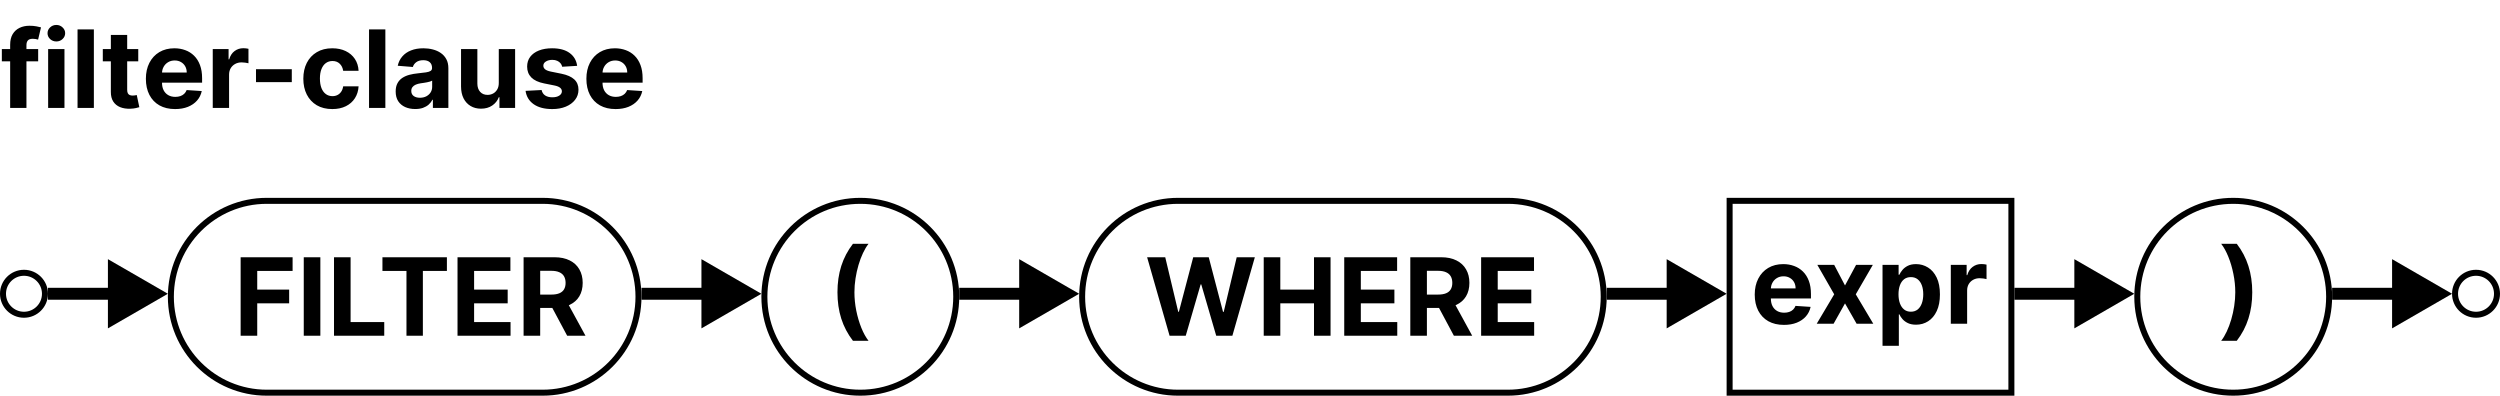
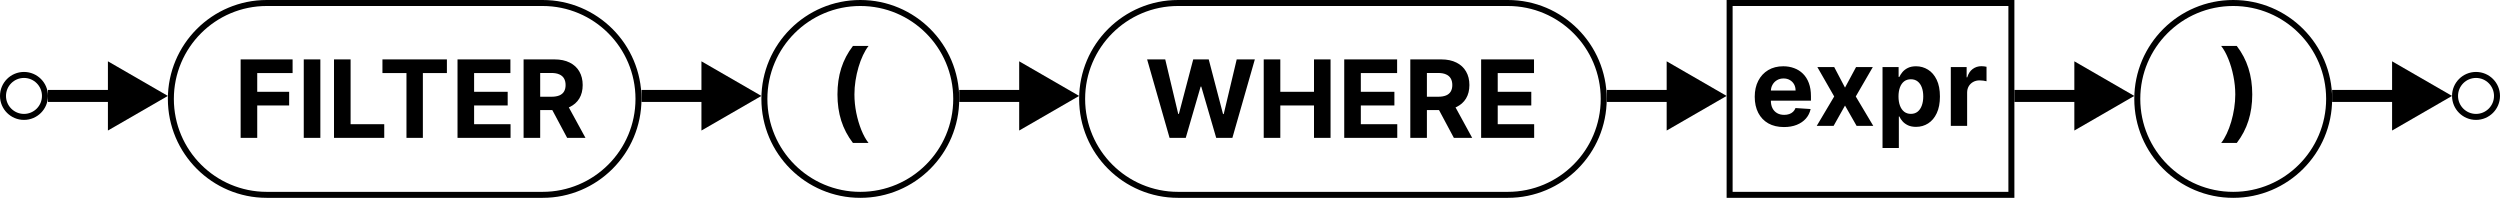
- <svg xmlns="http://www.w3.org/2000/svg" width="417" height="66" viewBox="0 0 417 66" fill="none">
-   <path d="M6.366 8.182V10.227H0.307V8.182H6.366ZM1.694 18V7.472C1.694 6.761 1.832 6.17 2.109 5.702C2.391 5.233 2.774 4.881 3.26 4.647C3.746 4.413 4.298 4.295 4.915 4.295C5.333 4.295 5.714 4.327 6.06 4.391C6.409 4.455 6.669 4.513 6.839 4.564L6.354 6.609C6.247 6.575 6.115 6.543 5.957 6.513C5.804 6.484 5.646 6.469 5.484 6.469C5.084 6.469 4.805 6.562 4.647 6.75C4.489 6.933 4.411 7.191 4.411 7.523V18H1.694ZM8.03 18V8.182H10.753V18H8.03ZM9.398 6.916C8.993 6.916 8.646 6.782 8.356 6.513C8.07 6.241 7.928 5.915 7.928 5.536C7.928 5.161 8.07 4.839 8.356 4.57C8.646 4.298 8.993 4.161 9.398 4.161C9.803 4.161 10.148 4.298 10.433 4.57C10.723 4.839 10.868 5.161 10.868 5.536C10.868 5.915 10.723 6.241 10.433 6.513C10.148 6.782 9.803 6.916 9.398 6.916ZM15.657 4.909V18H12.934V4.909H15.657ZM23.061 8.182V10.227H17.148V8.182H23.061ZM18.491 5.83H21.214V14.983C21.214 15.234 21.252 15.43 21.329 15.571C21.405 15.707 21.512 15.803 21.648 15.859C21.789 15.914 21.951 15.942 22.134 15.942C22.262 15.942 22.39 15.931 22.518 15.91C22.645 15.884 22.743 15.865 22.812 15.852L23.24 17.879C23.104 17.921 22.912 17.97 22.665 18.026C22.417 18.085 22.117 18.121 21.763 18.134C21.107 18.16 20.532 18.072 20.038 17.872C19.547 17.672 19.166 17.361 18.893 16.939C18.621 16.517 18.486 15.984 18.491 15.341V5.83ZM29.204 18.192C28.194 18.192 27.324 17.987 26.596 17.578C25.871 17.165 25.313 16.581 24.921 15.827C24.529 15.068 24.333 14.171 24.333 13.136C24.333 12.126 24.529 11.239 24.921 10.477C25.313 9.714 25.865 9.119 26.576 8.693C27.292 8.267 28.132 8.054 29.095 8.054C29.743 8.054 30.346 8.158 30.904 8.367C31.466 8.572 31.956 8.881 32.374 9.294C32.796 9.707 33.124 10.227 33.358 10.854C33.593 11.476 33.71 12.204 33.71 13.04V13.788H25.42V12.1H31.147C31.147 11.708 31.062 11.361 30.891 11.058C30.721 10.756 30.484 10.519 30.182 10.349C29.883 10.174 29.536 10.087 29.14 10.087C28.726 10.087 28.36 10.182 28.04 10.374C27.725 10.562 27.478 10.815 27.299 11.135C27.12 11.45 27.028 11.802 27.024 12.19V13.794C27.024 14.28 27.113 14.7 27.292 15.053C27.476 15.407 27.733 15.68 28.066 15.871C28.398 16.063 28.792 16.159 29.248 16.159C29.551 16.159 29.828 16.116 30.079 16.031C30.331 15.946 30.546 15.818 30.725 15.648C30.904 15.477 31.04 15.268 31.134 15.021L33.653 15.188C33.525 15.793 33.263 16.321 32.866 16.773C32.474 17.22 31.967 17.57 31.345 17.821C30.727 18.068 30.013 18.192 29.204 18.192ZM35.487 18V8.182H38.127V9.895H38.229C38.408 9.286 38.709 8.825 39.13 8.514C39.552 8.199 40.038 8.041 40.588 8.041C40.724 8.041 40.871 8.05 41.029 8.067C41.187 8.084 41.325 8.107 41.444 8.137V10.553C41.317 10.515 41.14 10.481 40.914 10.451C40.688 10.421 40.481 10.406 40.294 10.406C39.893 10.406 39.535 10.494 39.22 10.668C38.909 10.839 38.662 11.077 38.478 11.384C38.3 11.691 38.21 12.045 38.21 12.445V18H35.487ZM48.671 11.544V13.704H42.7V11.544H48.671ZM55.427 18.192C54.421 18.192 53.556 17.979 52.832 17.553C52.112 17.122 51.558 16.526 51.17 15.763C50.786 15 50.595 14.122 50.595 13.129C50.595 12.124 50.788 11.242 51.176 10.483C51.568 9.72 52.124 9.126 52.845 8.7C53.565 8.269 54.421 8.054 55.414 8.054C56.271 8.054 57.021 8.21 57.664 8.521C58.308 8.832 58.817 9.268 59.192 9.831C59.567 10.393 59.774 11.054 59.812 11.812H57.242C57.17 11.322 56.978 10.928 56.667 10.63C56.36 10.327 55.958 10.176 55.459 10.176C55.037 10.176 54.669 10.291 54.353 10.521C54.042 10.747 53.799 11.077 53.624 11.512C53.45 11.947 53.362 12.473 53.362 13.091C53.362 13.717 53.448 14.25 53.618 14.689C53.793 15.128 54.038 15.462 54.353 15.693C54.669 15.923 55.037 16.038 55.459 16.038C55.77 16.038 56.049 15.974 56.296 15.846C56.548 15.718 56.754 15.533 56.916 15.29C57.083 15.043 57.191 14.746 57.242 14.401H59.812C59.769 15.151 59.565 15.812 59.198 16.383C58.836 16.95 58.335 17.393 57.696 17.712C57.057 18.032 56.301 18.192 55.427 18.192ZM64.278 4.909V18H61.555V4.909H64.278ZM69.259 18.185C68.633 18.185 68.075 18.077 67.585 17.859C67.095 17.638 66.707 17.312 66.421 16.881C66.14 16.447 65.999 15.905 65.999 15.258C65.999 14.712 66.1 14.254 66.3 13.883C66.5 13.513 66.773 13.214 67.118 12.989C67.463 12.763 67.855 12.592 68.294 12.477C68.737 12.362 69.202 12.281 69.688 12.234C70.259 12.175 70.719 12.119 71.068 12.068C71.418 12.013 71.671 11.932 71.829 11.825C71.987 11.719 72.066 11.561 72.066 11.352V11.314C72.066 10.909 71.938 10.596 71.682 10.374C71.431 10.153 71.073 10.042 70.608 10.042C70.118 10.042 69.728 10.151 69.438 10.368C69.149 10.581 68.957 10.849 68.863 11.173L66.345 10.969C66.472 10.372 66.724 9.857 67.099 9.422C67.474 8.983 67.958 8.646 68.55 8.412C69.147 8.173 69.837 8.054 70.621 8.054C71.166 8.054 71.688 8.118 72.187 8.246C72.69 8.374 73.135 8.572 73.523 8.84C73.915 9.109 74.224 9.454 74.45 9.876C74.676 10.293 74.788 10.794 74.788 11.378V18H72.206V16.639H72.129C71.972 16.945 71.761 17.216 71.497 17.45C71.232 17.68 70.915 17.861 70.544 17.994C70.174 18.121 69.745 18.185 69.259 18.185ZM70.039 16.306C70.44 16.306 70.793 16.227 71.1 16.07C71.407 15.908 71.648 15.69 71.823 15.418C71.997 15.145 72.085 14.836 72.085 14.491V13.449C71.999 13.504 71.882 13.555 71.733 13.602C71.588 13.645 71.424 13.685 71.241 13.724C71.058 13.758 70.874 13.79 70.691 13.82C70.508 13.845 70.342 13.869 70.193 13.89C69.873 13.937 69.594 14.011 69.355 14.114C69.117 14.216 68.931 14.354 68.799 14.529C68.667 14.7 68.601 14.913 68.601 15.168C68.601 15.539 68.735 15.822 69.004 16.018C69.276 16.21 69.622 16.306 70.039 16.306ZM83.197 13.82V8.182H85.92V18H83.306V16.217H83.204C82.982 16.792 82.614 17.254 82.098 17.604C81.587 17.953 80.962 18.128 80.225 18.128C79.569 18.128 78.991 17.979 78.493 17.68C77.994 17.382 77.604 16.958 77.323 16.408C77.046 15.859 76.905 15.2 76.901 14.433V8.182H79.624V13.947C79.628 14.527 79.784 14.985 80.091 15.322C80.397 15.658 80.809 15.827 81.324 15.827C81.653 15.827 81.959 15.752 82.245 15.603C82.53 15.45 82.76 15.224 82.935 14.925C83.114 14.627 83.201 14.258 83.197 13.82ZM96.267 10.982L93.775 11.135C93.732 10.922 93.64 10.73 93.5 10.56C93.359 10.385 93.174 10.246 92.944 10.144C92.718 10.038 92.447 9.984 92.132 9.984C91.71 9.984 91.354 10.074 91.064 10.253C90.775 10.428 90.63 10.662 90.63 10.956C90.63 11.19 90.723 11.389 90.911 11.55C91.098 11.712 91.42 11.842 91.876 11.94L93.653 12.298C94.608 12.494 95.319 12.81 95.788 13.244C96.257 13.679 96.491 14.25 96.491 14.957C96.491 15.601 96.302 16.166 95.922 16.651C95.547 17.137 95.032 17.516 94.375 17.789C93.723 18.058 92.971 18.192 92.119 18.192C90.819 18.192 89.784 17.921 89.012 17.38C88.245 16.834 87.796 16.093 87.664 15.155L90.342 15.015C90.423 15.411 90.619 15.714 90.93 15.923C91.241 16.127 91.64 16.229 92.125 16.229C92.603 16.229 92.986 16.138 93.276 15.954C93.57 15.767 93.719 15.526 93.723 15.232C93.719 14.985 93.615 14.783 93.41 14.625C93.206 14.463 92.89 14.339 92.464 14.254L90.764 13.915C89.805 13.724 89.091 13.391 88.623 12.918C88.158 12.445 87.926 11.842 87.926 11.109C87.926 10.479 88.096 9.935 88.437 9.479C88.782 9.023 89.266 8.672 89.888 8.425C90.515 8.178 91.248 8.054 92.087 8.054C93.327 8.054 94.303 8.316 95.015 8.84C95.731 9.364 96.148 10.078 96.267 10.982ZM102.68 18.192C101.67 18.192 100.801 17.987 100.072 17.578C99.348 17.165 98.79 16.581 98.397 15.827C98.005 15.068 97.809 14.171 97.809 13.136C97.809 12.126 98.005 11.239 98.397 10.477C98.79 9.714 99.341 9.119 100.053 8.693C100.769 8.267 101.608 8.054 102.572 8.054C103.219 8.054 103.822 8.158 104.381 8.367C104.943 8.572 105.433 8.881 105.851 9.294C106.273 9.707 106.601 10.227 106.835 10.854C107.069 11.476 107.187 12.204 107.187 13.04V13.788H98.896V12.1H104.623C104.623 11.708 104.538 11.361 104.368 11.058C104.197 10.756 103.961 10.519 103.658 10.349C103.36 10.174 103.013 10.087 102.616 10.087C102.203 10.087 101.836 10.182 101.517 10.374C101.202 10.562 100.954 10.815 100.775 11.135C100.596 11.45 100.505 11.802 100.501 12.19V13.794C100.501 14.28 100.59 14.7 100.769 15.053C100.952 15.407 101.21 15.68 101.542 15.871C101.875 16.063 102.269 16.159 102.725 16.159C103.028 16.159 103.305 16.116 103.556 16.031C103.807 15.946 104.023 15.818 104.202 15.648C104.381 15.477 104.517 15.268 104.611 15.021L107.129 15.188C107.001 15.793 106.739 16.321 106.343 16.773C105.951 17.22 105.444 17.57 104.822 17.821C104.204 18.068 103.49 18.192 102.68 18.192Z" fill="black" />
-   <circle cx="4" cy="49" r="3.5" stroke="black" />
-   <circle cx="413" cy="49" r="3.5" stroke="black" />
-   <path d="M40.138 56V42.909H48.805V45.191H42.906V48.31H48.23V50.592H42.906V56H40.138ZM53.435 42.909V56H50.667V42.909H53.435ZM55.712 56V42.909H58.48V53.718H64.092V56H55.712ZM63.791 45.191V42.909H74.543V45.191H70.535V56H67.799V45.191H63.791ZM76.314 56V42.909H85.135V45.191H79.081V48.31H84.681V50.592H79.081V53.718H85.16V56H76.314ZM87.335 56V42.909H92.5C93.489 42.909 94.332 43.086 95.031 43.44C95.734 43.789 96.269 44.285 96.635 44.929C97.006 45.568 97.192 46.32 97.192 47.185C97.192 48.055 97.004 48.803 96.629 49.429C96.254 50.051 95.711 50.528 94.999 50.861C94.292 51.193 93.435 51.359 92.43 51.359H88.971V49.135H91.982C92.51 49.135 92.949 49.062 93.299 48.918C93.648 48.773 93.908 48.555 94.079 48.266C94.253 47.976 94.341 47.616 94.341 47.185C94.341 46.751 94.253 46.384 94.079 46.086C93.908 45.788 93.646 45.562 93.292 45.408C92.943 45.251 92.502 45.172 91.969 45.172H90.103V56H87.335ZM94.405 50.043L97.658 56H94.603L91.42 50.043H94.405Z" fill="black" />
-   <rect x="28.5" y="33.5" width="78" height="32" rx="16" stroke="black" />
-   <path d="M195.085 56L191.339 42.909H194.362L196.529 52.005H196.638L199.028 42.909H201.617L204.001 52.024H204.116L206.283 42.909H209.307L205.561 56H202.864L200.371 47.441H200.268L197.782 56H195.085ZM210.788 56V42.909H213.556V48.31H219.175V42.909H221.936V56H219.175V50.592H213.556V56H210.788ZM224.218 56V42.909H233.039V45.191H226.986V48.31H232.585V50.592H226.986V53.718H233.064V56H224.218ZM235.239 56V42.909H240.404C241.393 42.909 242.237 43.086 242.935 43.44C243.638 43.789 244.173 44.285 244.54 44.929C244.911 45.568 245.096 46.32 245.096 47.185C245.096 48.055 244.908 48.803 244.533 49.429C244.158 50.051 243.615 50.528 242.903 50.861C242.196 51.193 241.339 51.359 240.334 51.359H236.876V49.135H239.886C240.415 49.135 240.854 49.062 241.203 48.918C241.553 48.773 241.813 48.555 241.983 48.266C242.158 47.976 242.245 47.616 242.245 47.185C242.245 46.751 242.158 46.384 241.983 46.086C241.813 45.788 241.55 45.562 241.197 45.408C240.847 45.251 240.406 45.172 239.874 45.172H238.007V56H235.239ZM242.309 50.043L245.562 56H242.507L239.324 50.043H242.309ZM247.052 56V42.909H255.873V45.191H249.82V48.31H255.419V50.592H249.82V53.718H255.898V56H247.052Z" fill="black" />
-   <path d="M297.561 54.192C296.551 54.192 295.682 53.987 294.953 53.578C294.229 53.165 293.67 52.581 293.278 51.827C292.886 51.068 292.69 50.171 292.69 49.136C292.69 48.126 292.886 47.239 293.278 46.477C293.67 45.714 294.222 45.119 294.934 44.693C295.65 44.267 296.489 44.054 297.452 44.054C298.1 44.054 298.703 44.158 299.261 44.367C299.824 44.572 300.314 44.881 300.732 45.294C301.153 45.707 301.482 46.227 301.716 46.854C301.95 47.476 302.067 48.205 302.067 49.04V49.788H293.777V48.1H299.504C299.504 47.708 299.419 47.361 299.249 47.058C299.078 46.756 298.842 46.519 298.539 46.349C298.241 46.174 297.893 46.087 297.497 46.087C297.084 46.087 296.717 46.182 296.398 46.374C296.082 46.562 295.835 46.815 295.656 47.135C295.477 47.45 295.386 47.802 295.381 48.19V49.794C295.381 50.28 295.471 50.7 295.65 51.053C295.833 51.407 296.091 51.68 296.423 51.871C296.756 52.063 297.15 52.159 297.606 52.159C297.908 52.159 298.185 52.117 298.437 52.031C298.688 51.946 298.903 51.818 299.082 51.648C299.261 51.477 299.398 51.269 299.491 51.021L302.01 51.188C301.882 51.793 301.62 52.321 301.224 52.773C300.832 53.22 300.325 53.57 299.702 53.821C299.085 54.068 298.371 54.192 297.561 54.192ZM305.944 44.182L307.747 47.614L309.594 44.182H312.387L309.543 49.091L312.464 54H309.684L307.747 50.606L305.842 54H303.029L305.944 49.091L303.132 44.182H305.944ZM314.005 57.682V44.182H316.689V45.831H316.811C316.93 45.567 317.103 45.298 317.328 45.026C317.559 44.749 317.857 44.519 318.223 44.335C318.594 44.148 319.054 44.054 319.604 44.054C320.32 44.054 320.98 44.242 321.586 44.617C322.191 44.987 322.674 45.548 323.037 46.298C323.399 47.043 323.58 47.979 323.58 49.104C323.58 50.199 323.403 51.124 323.049 51.878C322.7 52.628 322.223 53.197 321.618 53.584C321.017 53.968 320.343 54.16 319.598 54.16C319.069 54.16 318.62 54.072 318.249 53.898C317.882 53.723 317.582 53.504 317.348 53.239C317.113 52.971 316.934 52.7 316.811 52.428H316.728V57.682H314.005ZM316.67 49.091C316.67 49.675 316.751 50.184 316.913 50.619C317.075 51.053 317.309 51.392 317.616 51.635C317.923 51.874 318.296 51.993 318.735 51.993C319.178 51.993 319.553 51.871 319.86 51.629C320.167 51.381 320.399 51.041 320.556 50.606C320.718 50.167 320.799 49.662 320.799 49.091C320.799 48.524 320.721 48.026 320.563 47.595C320.405 47.165 320.173 46.828 319.866 46.585C319.559 46.342 319.182 46.221 318.735 46.221C318.292 46.221 317.917 46.338 317.61 46.572C317.307 46.807 317.075 47.139 316.913 47.57C316.751 48 316.67 48.507 316.67 49.091ZM325.395 54V44.182H328.035V45.895H328.137C328.316 45.285 328.617 44.825 329.039 44.514C329.461 44.199 329.946 44.041 330.496 44.041C330.632 44.041 330.779 44.05 330.937 44.067C331.095 44.084 331.233 44.107 331.353 44.137V46.553C331.225 46.515 331.048 46.481 330.822 46.451C330.596 46.421 330.39 46.406 330.202 46.406C329.801 46.406 329.444 46.494 329.128 46.668C328.817 46.839 328.57 47.077 328.387 47.384C328.208 47.691 328.118 48.045 328.118 48.445V54H325.395Z" fill="black" />
-   <rect x="180.5" y="33.5" width="87" height="32" rx="16" stroke="black" />
-   <rect x="288.5" y="33.5" width="47" height="32" stroke="black" />
-   <path d="M139.688 48.752C139.688 47.167 139.898 45.707 140.32 44.374C140.746 43.04 141.396 41.804 142.27 40.666H144.871C144.539 41.088 144.23 41.604 143.945 42.213C143.659 42.818 143.41 43.483 143.197 44.207C142.984 44.932 142.817 45.682 142.698 46.457C142.579 47.229 142.519 47.994 142.519 48.752C142.519 49.762 142.621 50.783 142.826 51.814C143.035 52.841 143.316 53.795 143.67 54.678C144.028 55.56 144.428 56.282 144.871 56.844H142.27C141.396 55.707 140.746 54.471 140.32 53.137C139.898 51.803 139.688 50.342 139.688 48.752Z" fill="black" />
-   <rect x="127.5" y="33.5" width="32" height="32" rx="16" stroke="black" />
-   <path d="M375.676 48.752C375.676 50.342 375.463 51.803 375.037 53.137C374.615 54.471 373.967 55.707 373.094 56.844H370.492C370.825 56.423 371.134 55.907 371.419 55.298C371.705 54.688 371.954 54.023 372.167 53.303C372.38 52.579 372.546 51.829 372.665 51.053C372.785 50.278 372.844 49.511 372.844 48.752C372.844 47.742 372.74 46.724 372.531 45.697C372.327 44.666 372.045 43.711 371.688 42.833C371.334 41.951 370.935 41.229 370.492 40.666H373.094C373.967 41.804 374.615 43.04 375.037 44.374C375.463 45.707 375.676 47.167 375.676 48.752Z" fill="black" />
-   <rect x="356.5" y="33.5" width="32" height="32" rx="16" stroke="black" />
-   <path d="M28 49L18 43.227V54.773L28 49ZM8 50H19V48H8V50Z" fill="black" />
-   <path d="M127 49L117 43.227V54.773L127 49ZM107 50H118V48H107V50Z" fill="black" />
-   <path d="M180 49L170 43.227V54.773L180 49ZM160 50H171V48H160V50Z" fill="black" />
-   <path d="M288 49L278 43.227V54.773L288 49ZM268 50H279V48H268V50Z" fill="black" />
-   <path d="M356 49L346 43.227V54.773L356 49ZM336 50H347V48H336V50Z" fill="black" />
-   <path d="M409 49L399 43.227V54.773L409 49ZM389 50H400V48H389V50Z" fill="black" />
+ <svg xmlns="http://www.w3.org/2000/svg" width="417" height="33" viewBox="0 0 417 33" fill="none">
+   <circle cx="4" cy="16" r="3.5" stroke="black" />
+   <circle cx="413" cy="16" r="3.5" stroke="black" />
+   <path d="M40.138 23V9.909H48.805V12.191H42.906V15.31H48.23V17.592H42.906V23H40.138ZM53.435 9.909V23H50.667V9.909H53.435ZM55.712 23V9.909H58.48V20.718H64.092V23H55.712ZM63.791 12.191V9.909H74.543V12.191H70.535V23H67.799V12.191H63.791ZM76.314 23V9.909H85.135V12.191H79.081V15.31H84.681V17.592H79.081V20.718H85.16V23H76.314ZM87.335 23V9.909H92.5C93.489 9.909 94.332 10.086 95.031 10.44C95.734 10.789 96.269 11.286 96.635 11.929C97.006 12.568 97.192 13.32 97.192 14.185C97.192 15.055 97.004 15.803 96.629 16.429C96.254 17.051 95.711 17.528 94.999 17.861C94.292 18.193 93.435 18.359 92.43 18.359H88.971V16.135H91.982C92.51 16.135 92.949 16.062 93.299 15.918C93.648 15.773 93.908 15.555 94.079 15.266C94.253 14.976 94.341 14.616 94.341 14.185C94.341 13.751 94.253 13.384 94.079 13.086C93.908 12.788 93.646 12.562 93.292 12.408C92.943 12.251 92.502 12.172 91.969 12.172H90.103V23H87.335ZM94.405 17.043L97.658 23H94.603L91.42 17.043H94.405Z" fill="black" />
+   <rect x="28.5" y="0.5" width="78" height="32" rx="16" stroke="black" />
+   <path d="M195.085 23L191.339 9.909H194.362L196.529 19.005H196.638L199.028 9.909H201.617L204.001 19.024H204.116L206.283 9.909H209.307L205.561 23H202.864L200.371 14.441H200.268L197.782 23H195.085ZM210.788 23V9.909H213.556V15.31H219.175V9.909H221.936V23H219.175V17.592H213.556V23H210.788ZM224.218 23V9.909H233.039V12.191H226.986V15.31H232.585V17.592H226.986V20.718H233.064V23H224.218ZM235.239 23V9.909H240.404C241.393 9.909 242.237 10.086 242.935 10.44C243.638 10.789 244.173 11.286 244.54 11.929C244.911 12.568 245.096 13.32 245.096 14.185C245.096 15.055 244.908 15.803 244.533 16.429C244.158 17.051 243.615 17.528 242.903 17.861C242.196 18.193 241.339 18.359 240.334 18.359H236.876V16.135H239.886C240.415 16.135 240.854 16.062 241.203 15.918C241.553 15.773 241.813 15.555 241.983 15.266C242.158 14.976 242.245 14.616 242.245 14.185C242.245 13.751 242.158 13.384 241.983 13.086C241.813 12.788 241.55 12.562 241.197 12.408C240.847 12.251 240.406 12.172 239.874 12.172H238.007V23H235.239ZM242.309 17.043L245.562 23H242.507L239.324 17.043H242.309ZM247.052 23V9.909H255.873V12.191H249.82V15.31H255.419V17.592H249.82V20.718H255.898V23H247.052Z" fill="black" />
+   <path d="M297.561 21.192C296.551 21.192 295.682 20.987 294.953 20.578C294.229 20.165 293.67 19.581 293.278 18.827C292.886 18.068 292.69 17.171 292.69 16.136C292.69 15.126 292.886 14.239 293.278 13.477C293.67 12.714 294.222 12.119 294.934 11.693C295.65 11.267 296.489 11.054 297.452 11.054C298.1 11.054 298.703 11.158 299.261 11.367C299.824 11.572 300.314 11.881 300.732 12.294C301.153 12.707 301.482 13.227 301.716 13.854C301.95 14.476 302.067 15.204 302.067 16.04V16.788H293.777V15.1H299.504C299.504 14.708 299.419 14.361 299.249 14.058C299.078 13.756 298.842 13.519 298.539 13.349C298.241 13.174 297.893 13.087 297.497 13.087C297.084 13.087 296.717 13.182 296.398 13.374C296.082 13.562 295.835 13.815 295.656 14.135C295.477 14.45 295.386 14.802 295.381 15.19V16.794C295.381 17.28 295.471 17.7 295.65 18.053C295.833 18.407 296.091 18.68 296.423 18.871C296.756 19.063 297.15 19.159 297.606 19.159C297.908 19.159 298.185 19.116 298.437 19.031C298.688 18.946 298.903 18.818 299.082 18.648C299.261 18.477 299.398 18.268 299.491 18.021L302.01 18.188C301.882 18.793 301.62 19.321 301.224 19.773C300.832 20.22 300.325 20.57 299.702 20.821C299.085 21.068 298.371 21.192 297.561 21.192ZM305.944 11.182L307.747 14.614L309.594 11.182H312.387L309.543 16.091L312.464 21H309.684L307.747 17.606L305.842 21H303.029L305.944 16.091L303.132 11.182H305.944ZM314.005 24.682V11.182H316.689V12.831H316.811C316.93 12.567 317.103 12.298 317.328 12.026C317.559 11.749 317.857 11.518 318.223 11.335C318.594 11.148 319.054 11.054 319.604 11.054C320.32 11.054 320.98 11.242 321.586 11.617C322.191 11.987 322.674 12.548 323.037 13.298C323.399 14.043 323.58 14.979 323.58 16.104C323.58 17.199 323.403 18.124 323.049 18.878C322.7 19.628 322.223 20.197 321.618 20.584C321.017 20.968 320.343 21.16 319.598 21.16C319.069 21.16 318.62 21.072 318.249 20.898C317.882 20.723 317.582 20.504 317.348 20.239C317.113 19.971 316.934 19.7 316.811 19.428H316.728V24.682H314.005ZM316.67 16.091C316.67 16.675 316.751 17.184 316.913 17.619C317.075 18.053 317.309 18.392 317.616 18.635C317.923 18.874 318.296 18.993 318.735 18.993C319.178 18.993 319.553 18.871 319.86 18.629C320.167 18.381 320.399 18.041 320.556 17.606C320.718 17.167 320.799 16.662 320.799 16.091C320.799 15.524 320.721 15.026 320.563 14.595C320.405 14.165 320.173 13.828 319.866 13.585C319.559 13.342 319.182 13.221 318.735 13.221C318.292 13.221 317.917 13.338 317.61 13.572C317.307 13.807 317.075 14.139 316.913 14.57C316.751 15 316.67 15.507 316.67 16.091ZM325.395 21V11.182H328.035V12.895H328.137C328.316 12.286 328.617 11.825 329.039 11.514C329.461 11.199 329.946 11.041 330.496 11.041C330.632 11.041 330.779 11.05 330.937 11.067C331.095 11.084 331.233 11.107 331.353 11.137V13.553C331.225 13.515 331.048 13.481 330.822 13.451C330.596 13.421 330.39 13.406 330.202 13.406C329.801 13.406 329.444 13.494 329.128 13.668C328.817 13.839 328.57 14.077 328.387 14.384C328.208 14.691 328.118 15.045 328.118 15.445V21H325.395Z" fill="black" />
+   <rect x="180.5" y="0.5" width="87" height="32" rx="16" stroke="black" />
+   <rect x="288.5" y="0.5" width="47" height="32" stroke="black" />
+   <path d="M139.688 15.752C139.688 14.167 139.898 12.707 140.32 11.374C140.746 10.04 141.396 8.804 142.27 7.666H144.871C144.539 8.088 144.23 8.604 143.945 9.213C143.659 9.818 143.41 10.483 143.197 11.207C142.984 11.932 142.817 12.682 142.698 13.457C142.579 14.229 142.519 14.994 142.519 15.752C142.519 16.762 142.621 17.783 142.826 18.814C143.035 19.841 143.316 20.796 143.67 21.678C144.028 22.56 144.428 23.282 144.871 23.845H142.27C141.396 22.707 140.746 21.471 140.32 20.137C139.898 18.803 139.688 17.342 139.688 15.752Z" fill="black" />
+   <rect x="127.5" y="0.5" width="32" height="32" rx="16" stroke="black" />
+   <path d="M375.676 15.752C375.676 17.342 375.463 18.803 375.037 20.137C374.615 21.471 373.967 22.707 373.094 23.845H370.492C370.825 23.423 371.134 22.907 371.419 22.298C371.705 21.688 371.954 21.023 372.167 20.303C372.38 19.579 372.546 18.829 372.665 18.053C372.785 17.278 372.844 16.511 372.844 15.752C372.844 14.742 372.74 13.724 372.531 12.697C372.327 11.665 372.045 10.711 371.688 9.833C371.334 8.951 370.935 8.229 370.492 7.666H373.094C373.967 8.804 374.615 10.04 375.037 11.374C375.463 12.707 375.676 14.167 375.676 15.752Z" fill="black" />
+   <rect x="356.5" y="0.5" width="32" height="32" rx="16" stroke="black" />
+   <path d="M28 16L18 10.226V21.773L28 16ZM8 17L19 17V15L8 15V17Z" fill="black" />
+   <path d="M127 16L117 10.226V21.773L127 16ZM107 17L118 17V15L107 15V17Z" fill="black" />
+   <path d="M180 16L170 10.226V21.773L180 16ZM160 17L171 17V15L160 15V17Z" fill="black" />
+   <path d="M288 16L278 10.226V21.773L288 16ZM268 17L279 17V15L268 15V17Z" fill="black" />
+   <path d="M356 16L346 10.226V21.773L356 16ZM336 17L347 17V15L336 15V17Z" fill="black" />
+   <path d="M409 16L399 10.226V21.773L409 16ZM389 17L400 17V15L389 15V17Z" fill="black" />
</svg>
